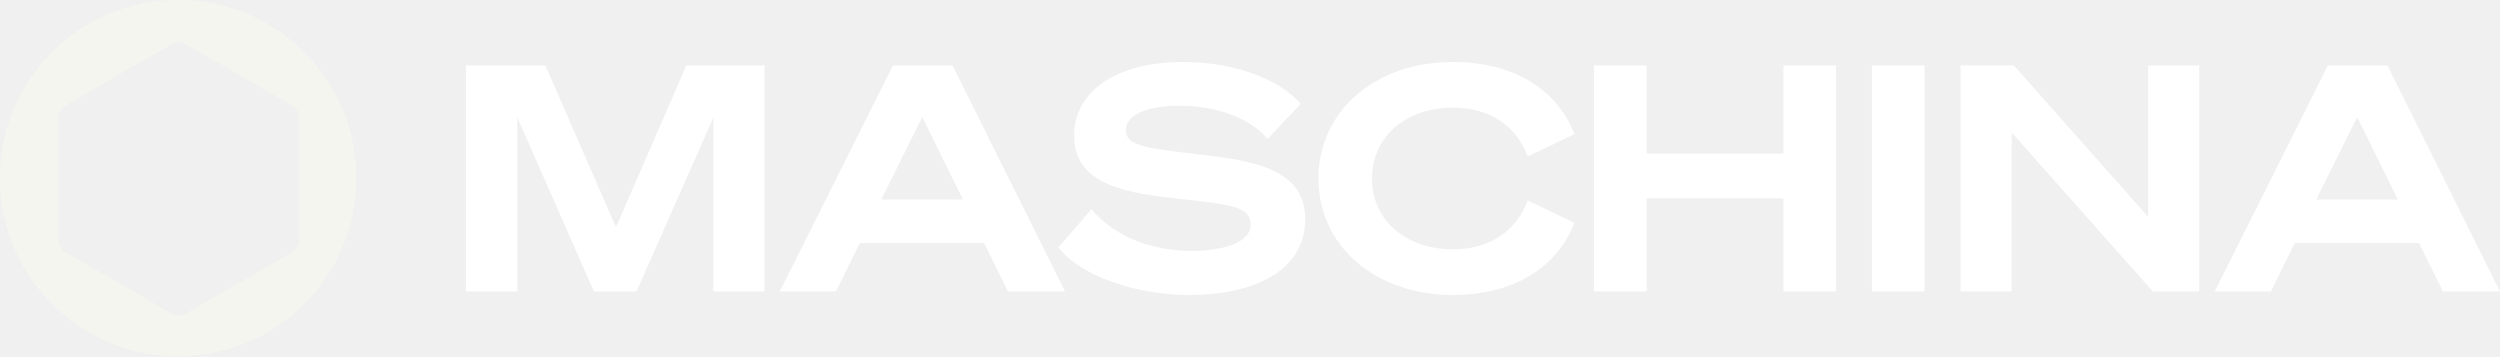
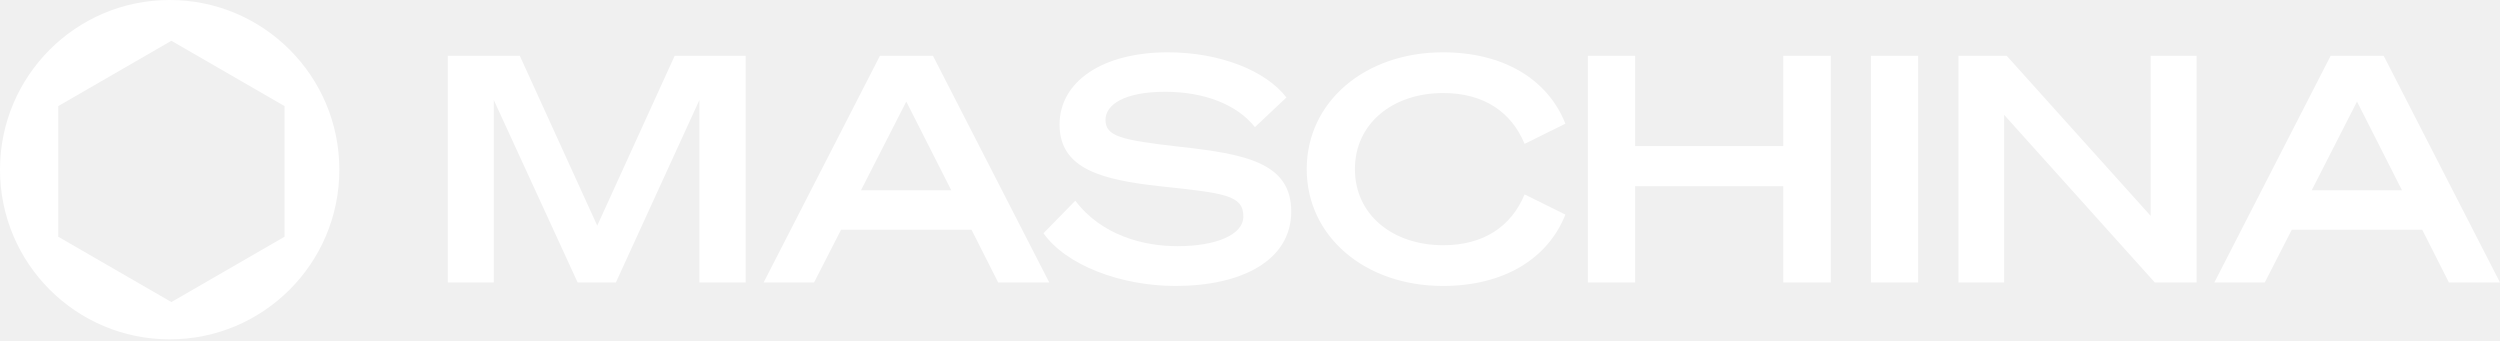
- <svg xmlns="http://www.w3.org/2000/svg" width="3509" height="500" viewBox="0 0 3509 500" fill="none">
-   <path fill-rule="evenodd" clip-rule="evenodd" d="M250 0C388.071 0 500 111.929 500 250C500 388.071 388.071 500 250 500C111.929 500 0 388.071 0 250C0 111.929 111.929 0 250 0ZM260.998 61.773C254.81 58.2 247.186 58.2 240.998 61.773L92.123 147.725C85.935 151.297 82.123 157.901 82.123 165.046V336.951C82.123 344.096 85.935 350.7 92.123 354.272L240.998 440.225C247.186 443.797 254.81 443.797 260.998 440.225L409.873 354.272C416.061 350.7 419.873 344.096 419.873 336.951V165.046C419.873 157.901 416.061 151.297 409.873 147.725L260.998 61.773Z" fill="#F5F5F0" />
-   <path d="M893.38 409.139H833.646L726.124 164.773V409.139H654V91.861H765.504L864.619 318.993L963.292 91.861H1073.03V409.139H1001.34V164.773L893.38 409.139Z" fill="white" />
-   <path d="M1253.36 91.861H1336.98L1494.95 409.139H1414.86L1381.23 341.088H1206.9L1173.27 409.139H1094.51L1253.36 91.861ZM1294.51 164.331L1236.98 280.107H1351.59L1294.51 164.331Z" fill="white" />
-   <path d="M1485.5 347.274L1531.96 293.805C1569.13 337.553 1625.77 352.135 1671.78 352.135C1720.9 352.135 1755.41 338.878 1755.41 315.9C1755.41 289.387 1729.31 287.177 1644.35 277.897C1568.69 269.501 1507.63 254.035 1507.63 190.403C1507.63 127.212 1568.25 87 1660.28 87C1731.96 87 1795.68 110.862 1825.77 145.772L1779.31 194.822C1754.09 165.657 1708.07 148.423 1655.41 148.423C1605.41 148.423 1580.19 163.447 1580.19 182.449C1580.19 203.218 1602.32 207.636 1680.63 216.474C1763.82 225.754 1831.96 238.569 1831.96 307.946C1831.96 379.091 1762.05 414 1668.69 414C1595.68 414 1517.36 387.928 1485.5 347.274Z" fill="white" />
-   <path d="M1850.56 250.5C1850.56 155.935 1930.21 87 2039.06 87C2124.46 87 2185.52 125.445 2209.85 188.193L2144.37 219.568C2128.44 177.588 2092.6 151.074 2039.06 151.074C1974.9 151.074 1925.78 190.403 1925.78 250.5C1925.78 310.597 1974.9 349.926 2039.06 349.926C2092.6 349.926 2128.44 323.412 2144.37 281.432L2209.85 312.807C2185.52 375.555 2124.46 414 2039.06 414C1930.21 414 1850.56 345.065 1850.56 250.5Z" fill="white" />
-   <path d="M2503.17 91.861H2577.06V409.139H2503.17V278.339H2311.13V409.139H2237.24V91.861H2311.13V215.591H2503.17V91.861Z" fill="white" />
-   <path d="M2701.33 91.861V409.139H2627.43V91.861H2701.33Z" fill="white" />
-   <path d="M3086.83 91.861V409.139H3021.79L2823.56 185.984V409.139H2751.88V91.861H2826.66L3015.15 304.411V91.861H3086.83Z" fill="white" />
-   <path d="M3267.41 91.861H3351.04L3509 409.139H3428.91L3395.28 341.088H3220.95L3187.32 409.139H3108.56L3267.41 91.861ZM3308.56 164.331L3251.04 280.107H3365.64L3308.56 164.331Z" fill="white" />
+ <svg xmlns="http://www.w3.org/2000/svg" width="1284" height="175" viewBox="0 0 1284 175" fill="none">
+   <path d="M316.315 145.083H296.676L253.601 51.354V145.083H230V28.651H266.969L306.743 115.894L346.517 28.651H382.991V145.083H359.225V51.354L316.315 145.083Z" fill="white" />
+   <path d="M451.933 28.651H479.165L538.909 145.083H512.667L498.969 118.002H431.963L418.1 145.083H392.189L451.933 28.651ZM465.466 52.164L442.196 97.732H488.572L465.466 52.164Z" fill="white" />
+   <path d="M535.934 119.786L552.273 103.083C565.806 120.921 587.261 126.435 604.755 126.435C624.56 126.435 638.588 120.597 638.588 111.192C638.588 100.164 628.851 99.192 595.513 95.624C566.466 92.381 544.186 87.029 544.186 64.002C544.186 41.948 566.136 26.867 599.804 26.867C626.21 26.867 649.976 36.11 660.703 50.056L644.529 65.3C635.452 53.786 618.618 47.138 598.484 47.138C577.359 47.138 567.786 53.786 567.786 61.57C567.786 70.002 575.708 71.948 605.745 75.354C639.413 79.083 663.179 83.462 663.179 108.597C663.179 134.056 637.268 146.867 603.765 146.867C575.543 146.867 547.487 136.164 535.934 119.786Z" fill="white" />
+   <path d="M671.13 86.867C671.13 52.327 701.002 26.867 741.107 26.867C772.134 26.867 794.909 40.651 803.986 63.516L783.026 73.894C776.26 57.516 762.067 47.786 741.272 47.786C715.361 47.786 695.886 63.354 695.886 86.867C695.886 110.381 715.361 125.948 741.272 125.948C762.067 125.948 776.26 116.219 783.026 99.84L803.986 110.219C794.909 133.083 772.134 146.867 741.107 146.867C701.002 146.867 671.13 121.408 671.13 86.867Z" fill="white" />
+   <path d="M915.876 28.651H940.302V145.083H915.876V95.624H839.793V145.083H815.533V28.651H839.793V75.029H915.876V28.651Z" fill="white" />
+   <path d="M985.169 28.651V145.083H960.908V28.651H985.169Z" fill="white" />
+   <path d="M1128.17 28.651V145.083H1106.71L1029.31 58.975V145.083H1005.88V28.651H1030.63L1104.57 110.867V28.651H1128.17Z" fill="white" />
+   <path d="M1197.02 28.651H1224.26L1284 145.083H1257.76L1244.06 118.002H1177.05L1163.19 145.083H1137.28L1197.02 28.651ZM1210.56 52.164L1187.29 97.732H1233.66L1210.56 52.164Z" fill="white" />
+   <path d="M87.144 0C135.271 0 174.286 39.016 174.286 87.144C174.286 135.271 135.271 174.286 87.144 174.286C39.016 174.286 6.31879e-05 135.271 0 87.144C0 39.016 39.016 0 87.144 0ZM29.914 54.489V121.59L88.024 155.14L146.135 121.59V54.489L88.024 20.939L29.914 54.489Z" fill="white" />
</svg>
